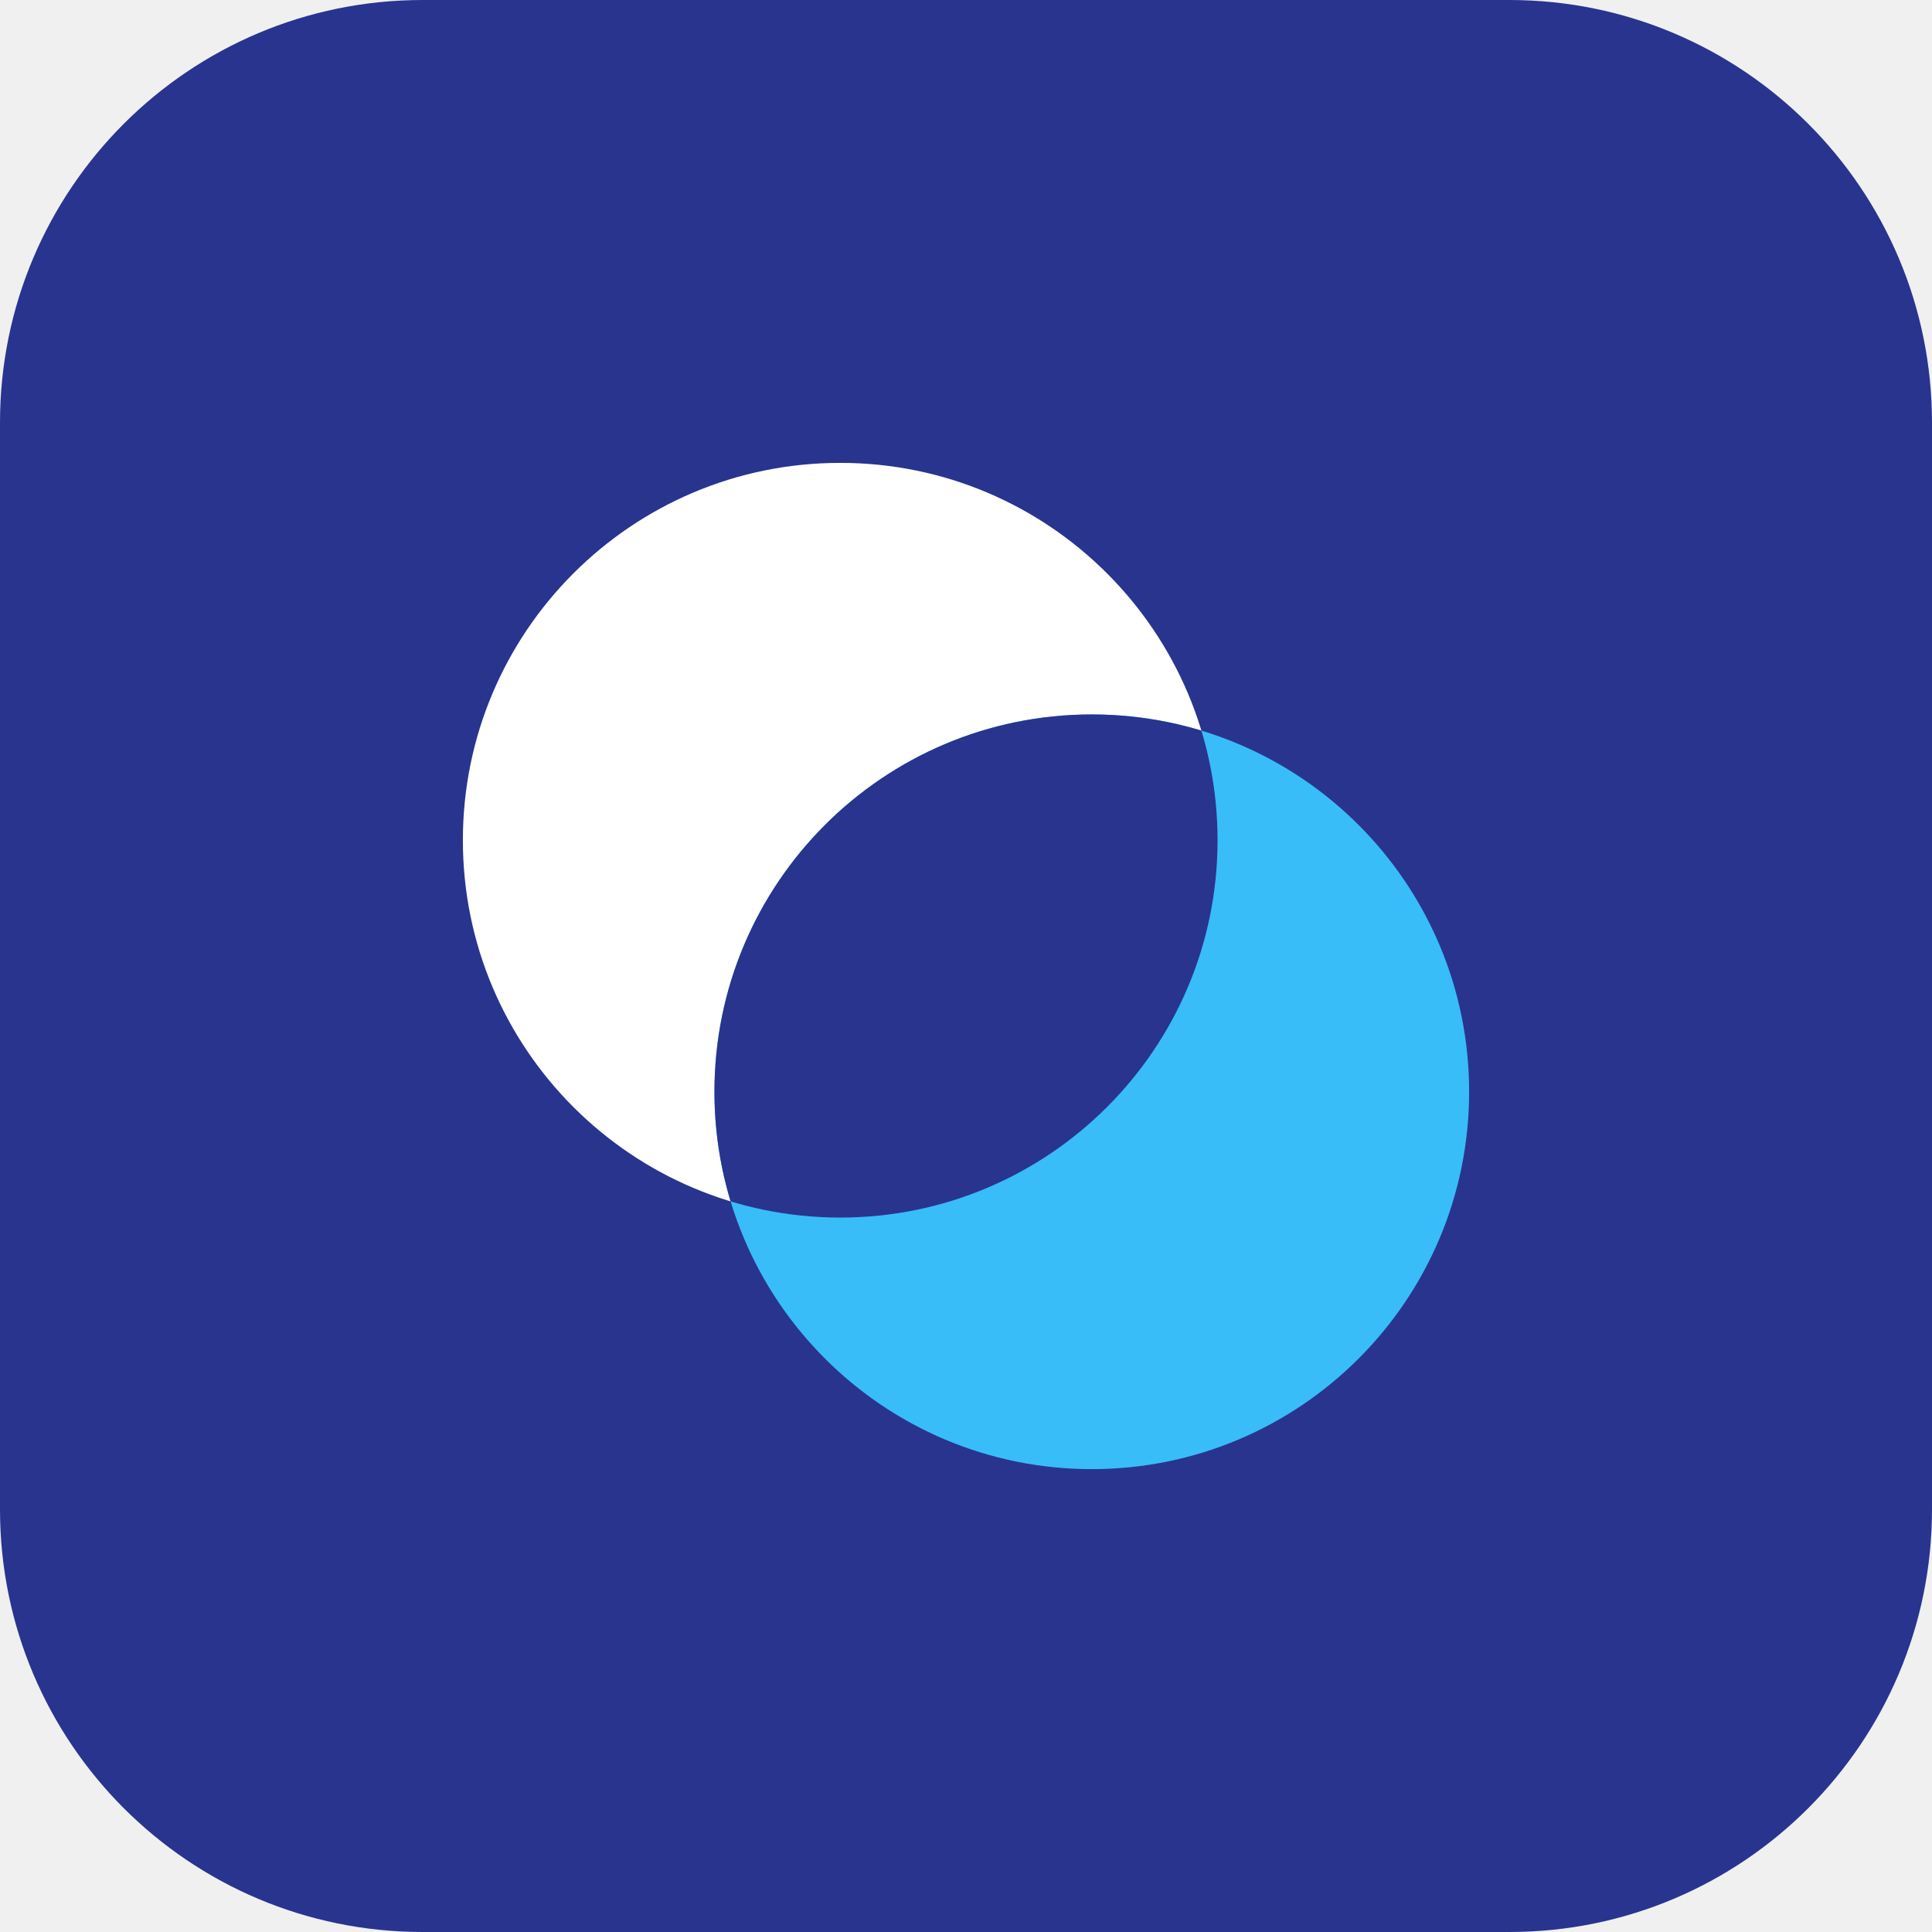
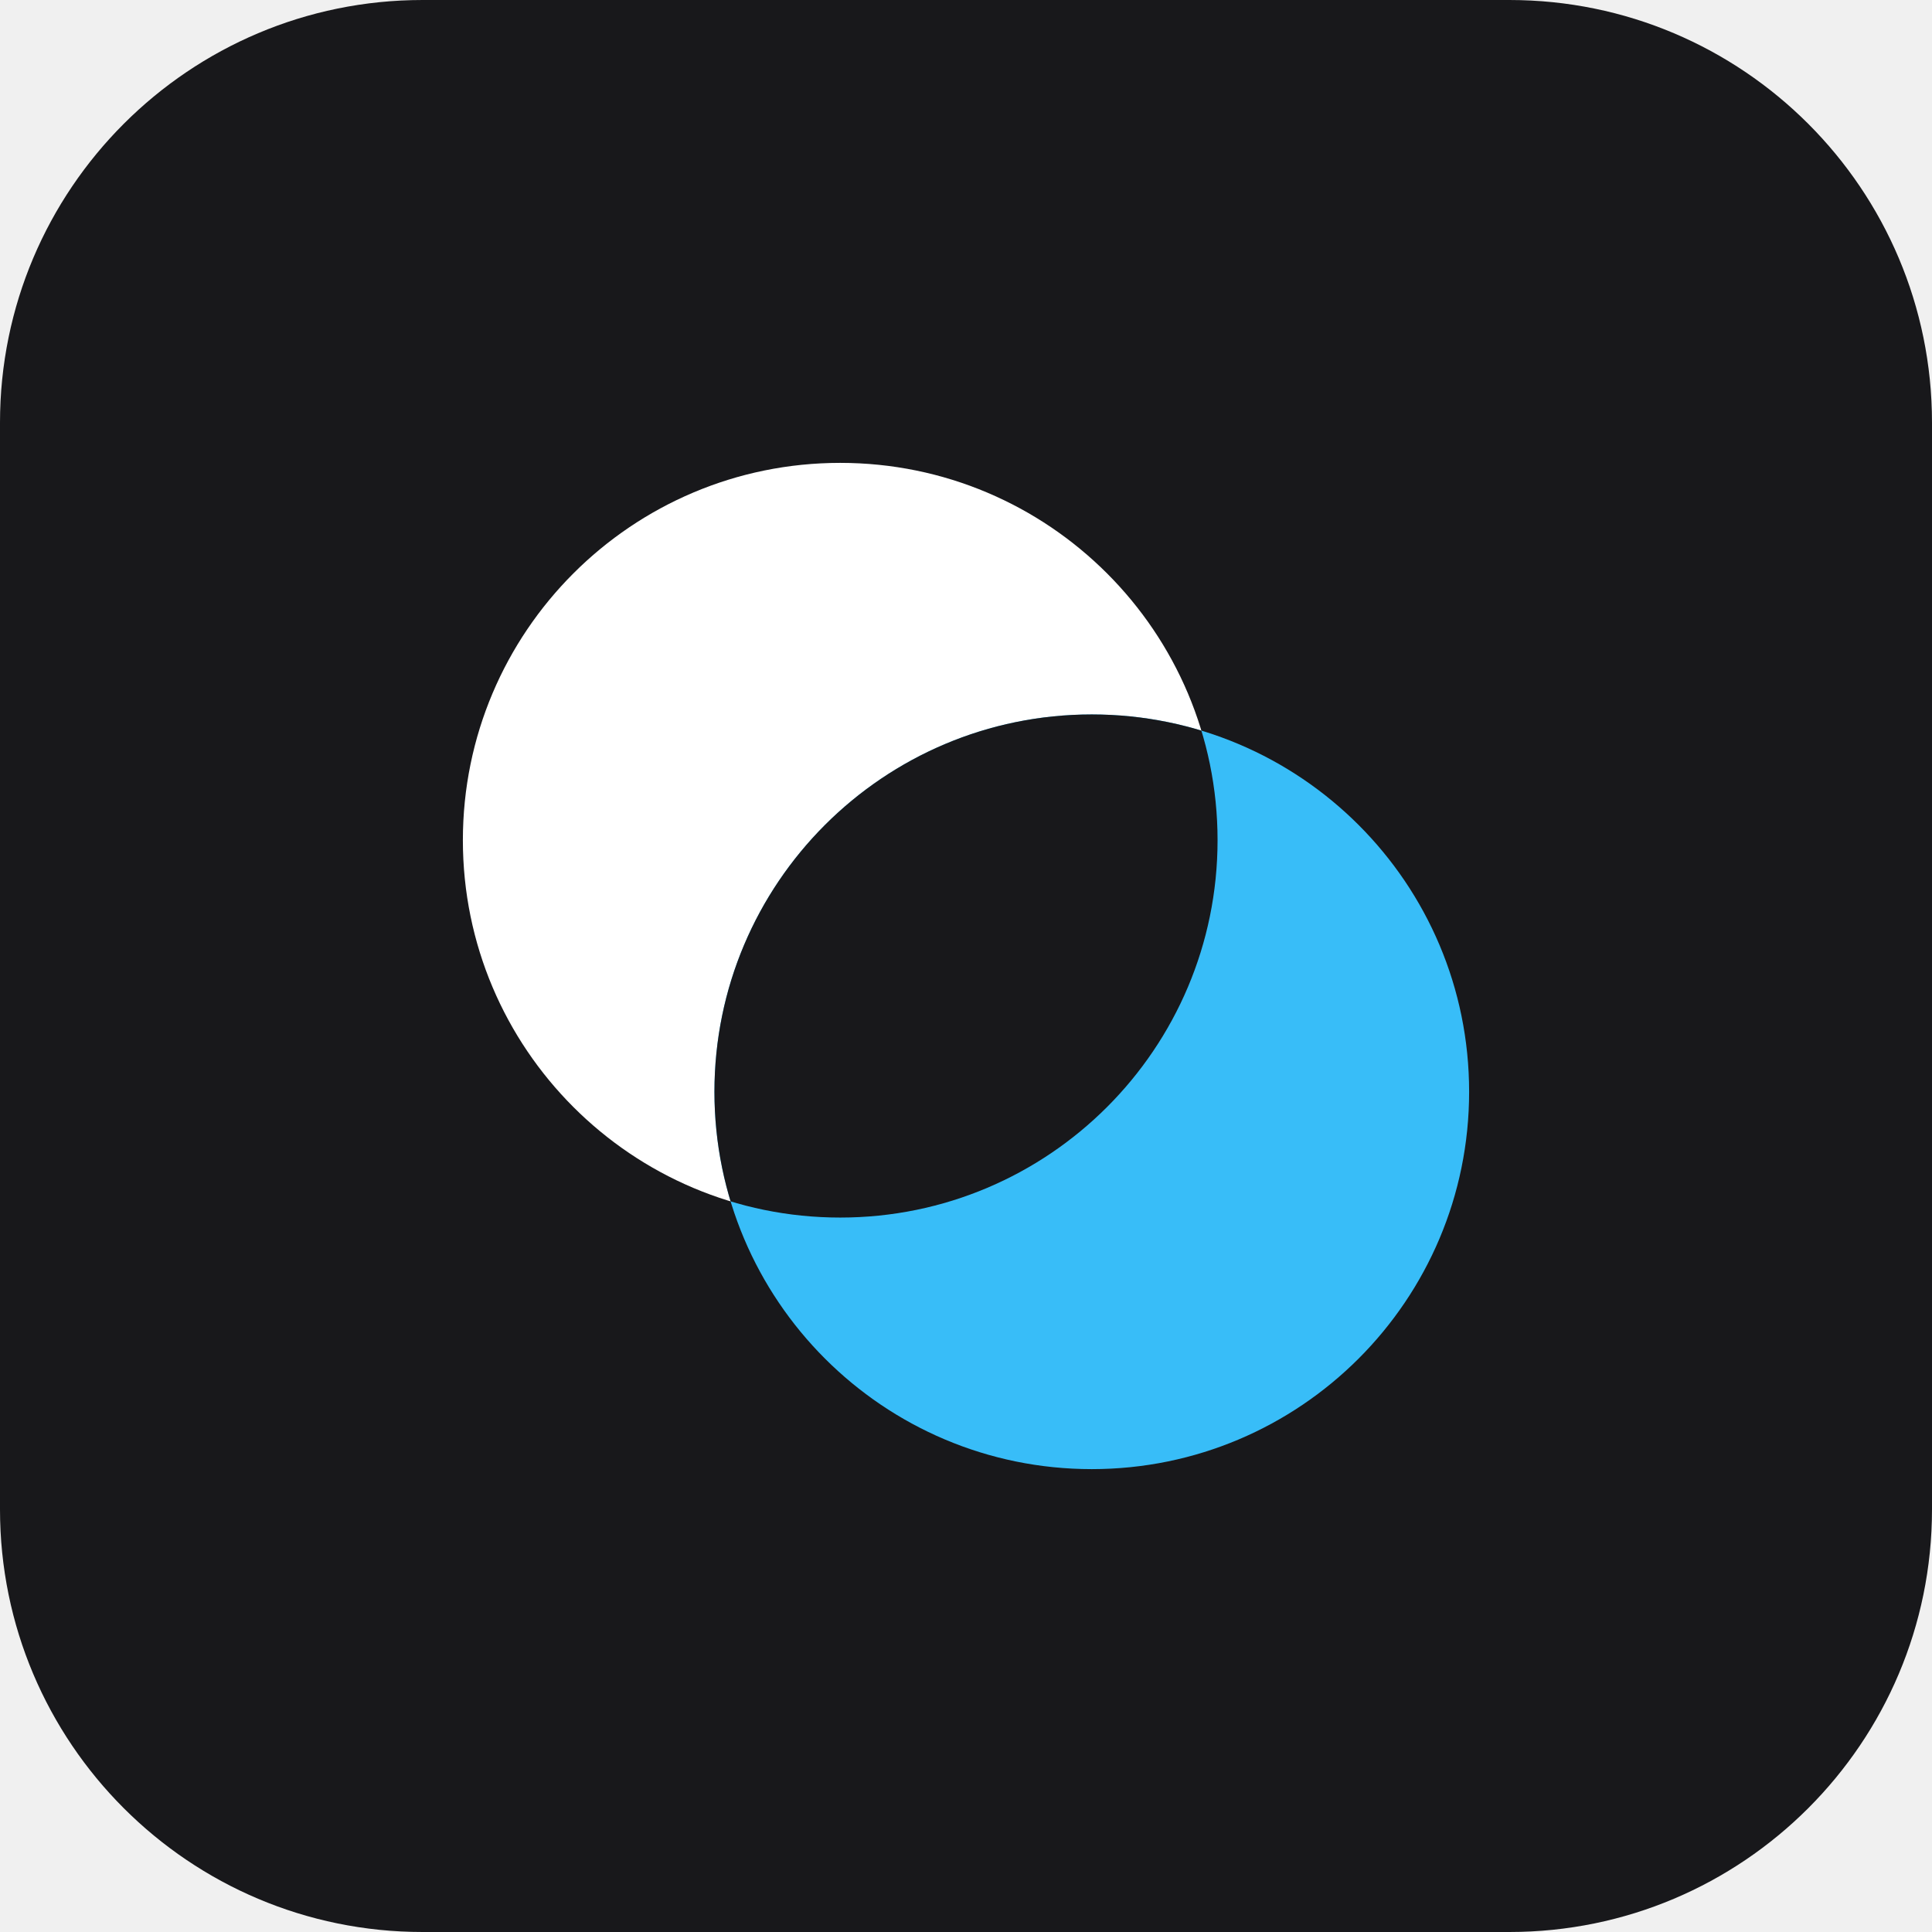
<svg xmlns="http://www.w3.org/2000/svg" viewBox="0 0 512 512" width="512" height="512" fill="none">
-   <rect width="512" height="512" rx="112" fill="#29348f" />
+   <rect width="512" height="512" rx="112" fill="#18181b" />
  <defs>
    <clipPath id="capp">
      <circle cx="19.0" cy="19.0" r="15" />
    </clipPath>
    <mask id="mapp">
      <rect x="-4" y="-4" width="56" height="56" fill="#fff" />
      <g clip-path="url(#capp)">
        <circle cx="29.0" cy="29.0" r="15" fill="#000" />
      </g>
    </mask>
  </defs>
  <g transform="translate(96 96) scale(6.666667)" mask="url(#mapp)">
    <circle cx="19.0" cy="19.0" r="15" fill="#ffffff" />
    <circle cx="29.0" cy="29.0" r="15" fill="#38bdf8" />
  </g>
</svg>
